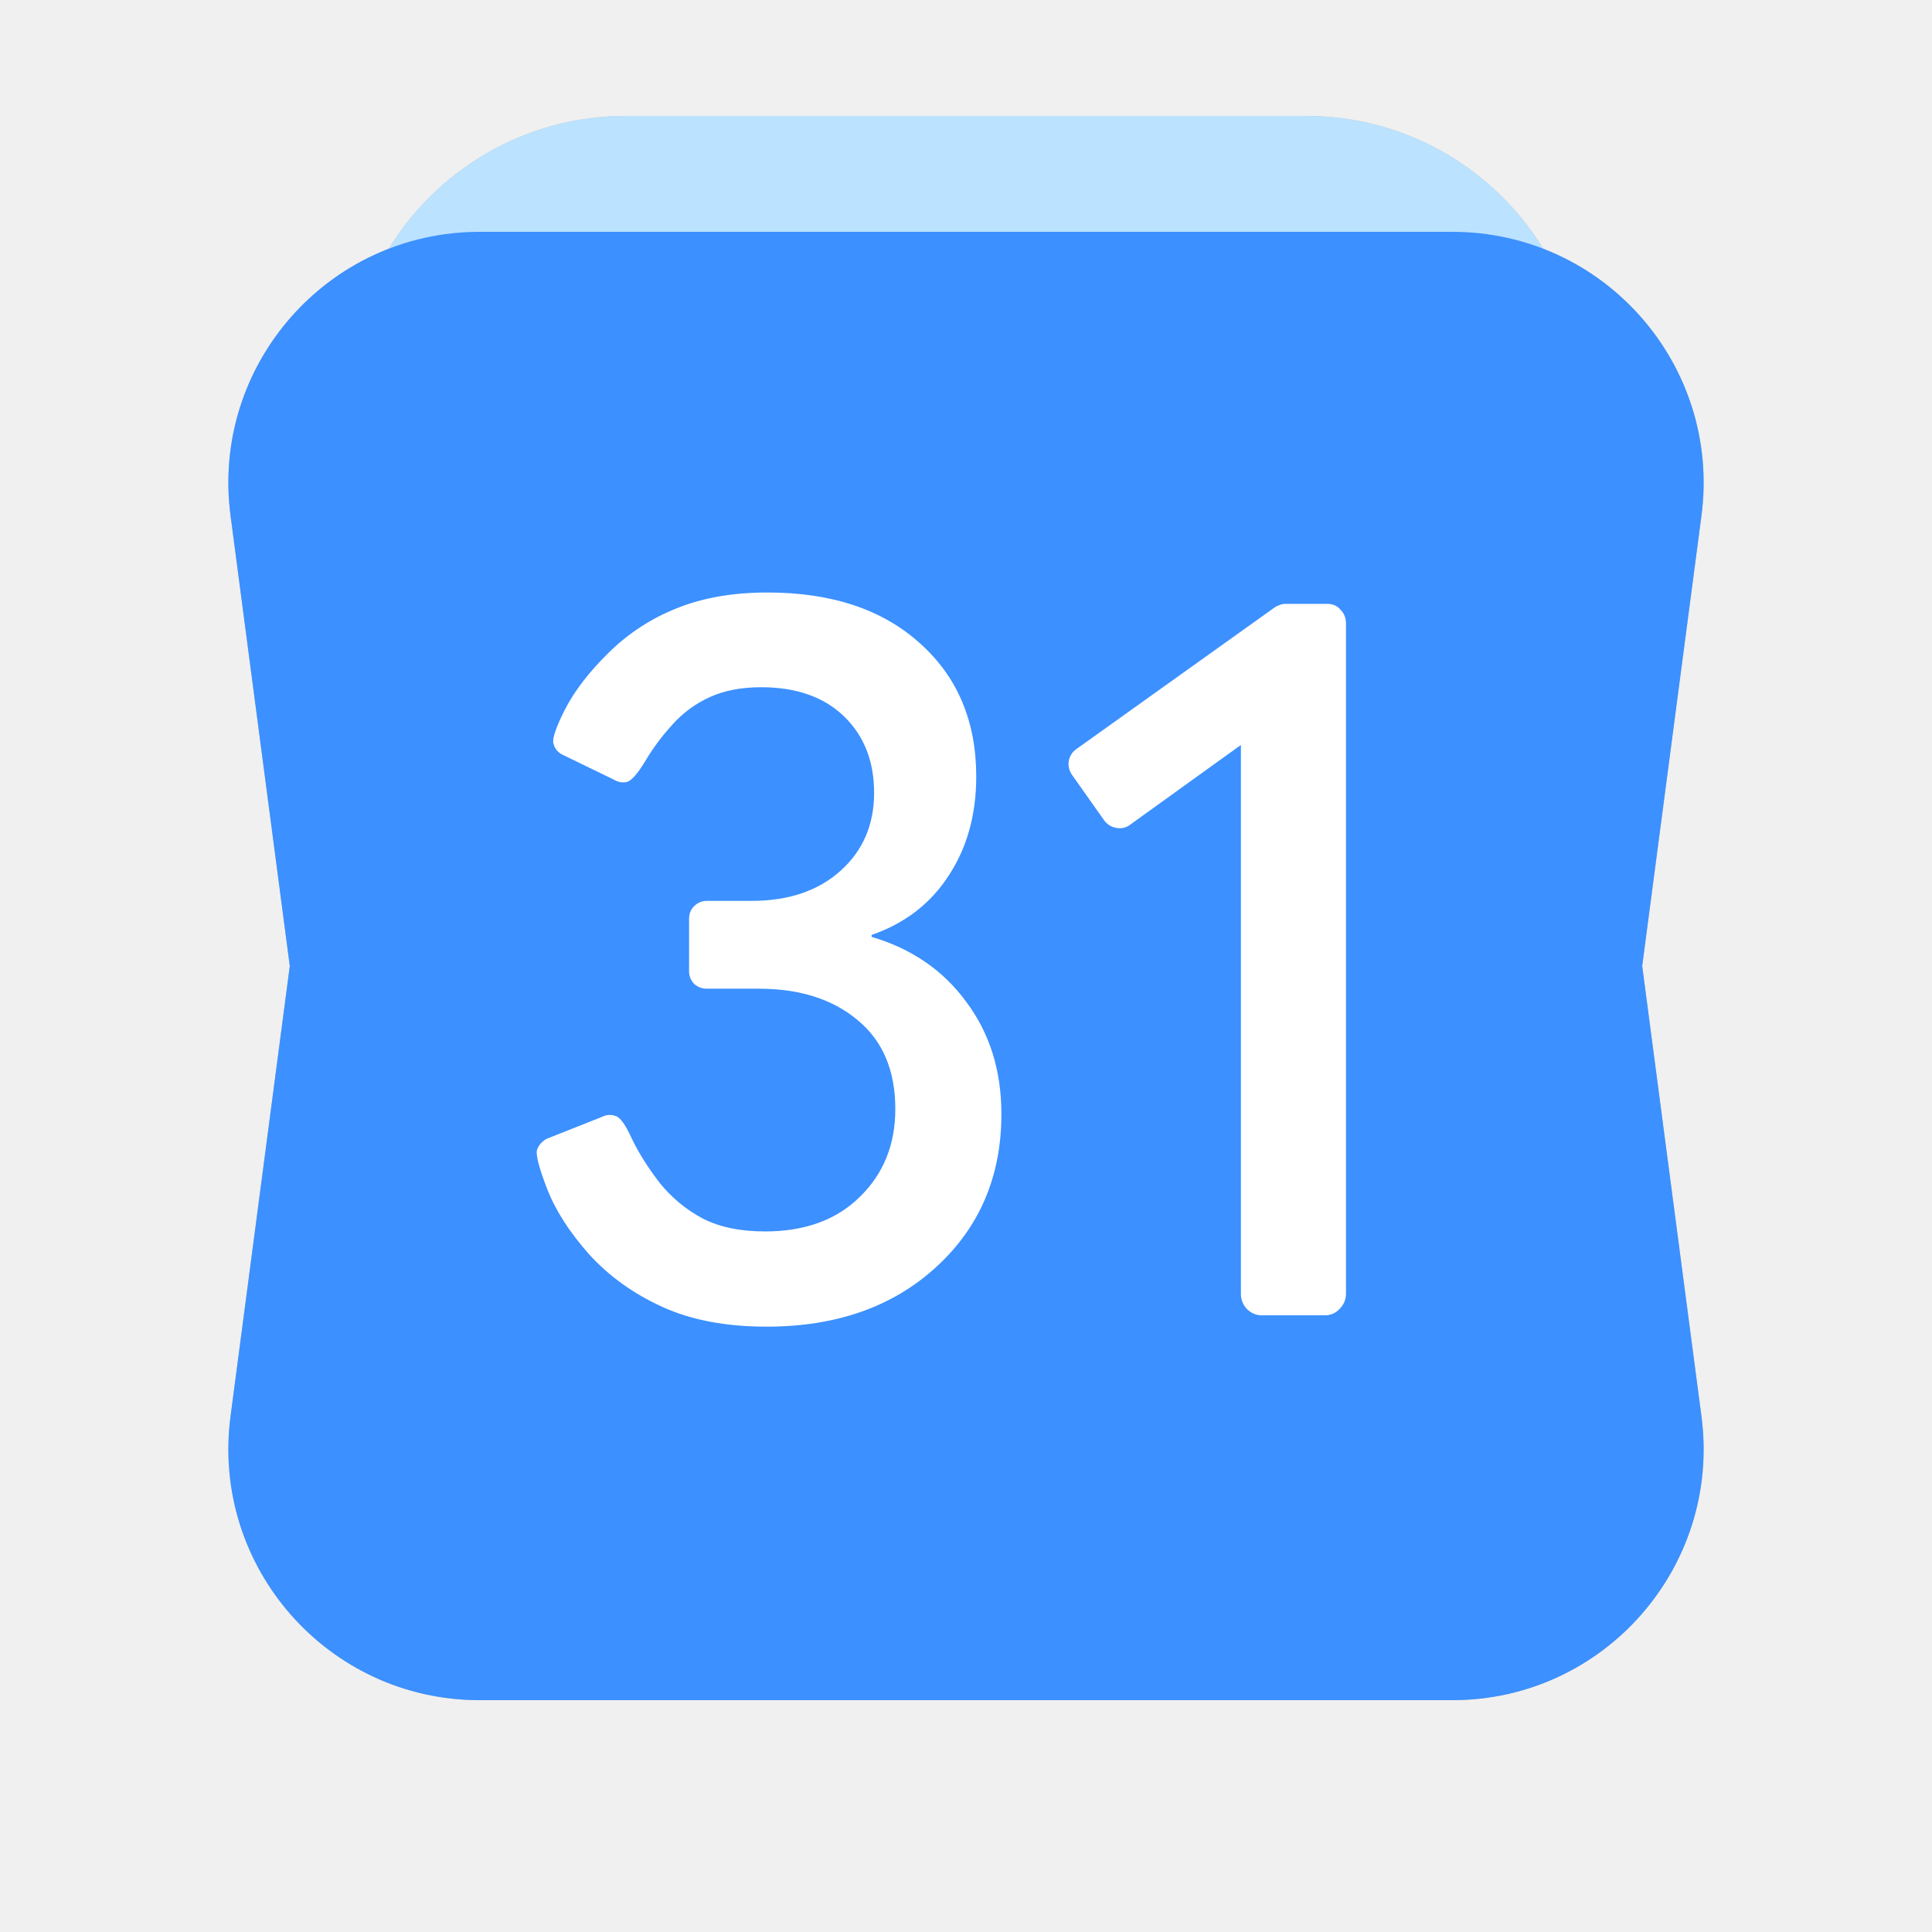
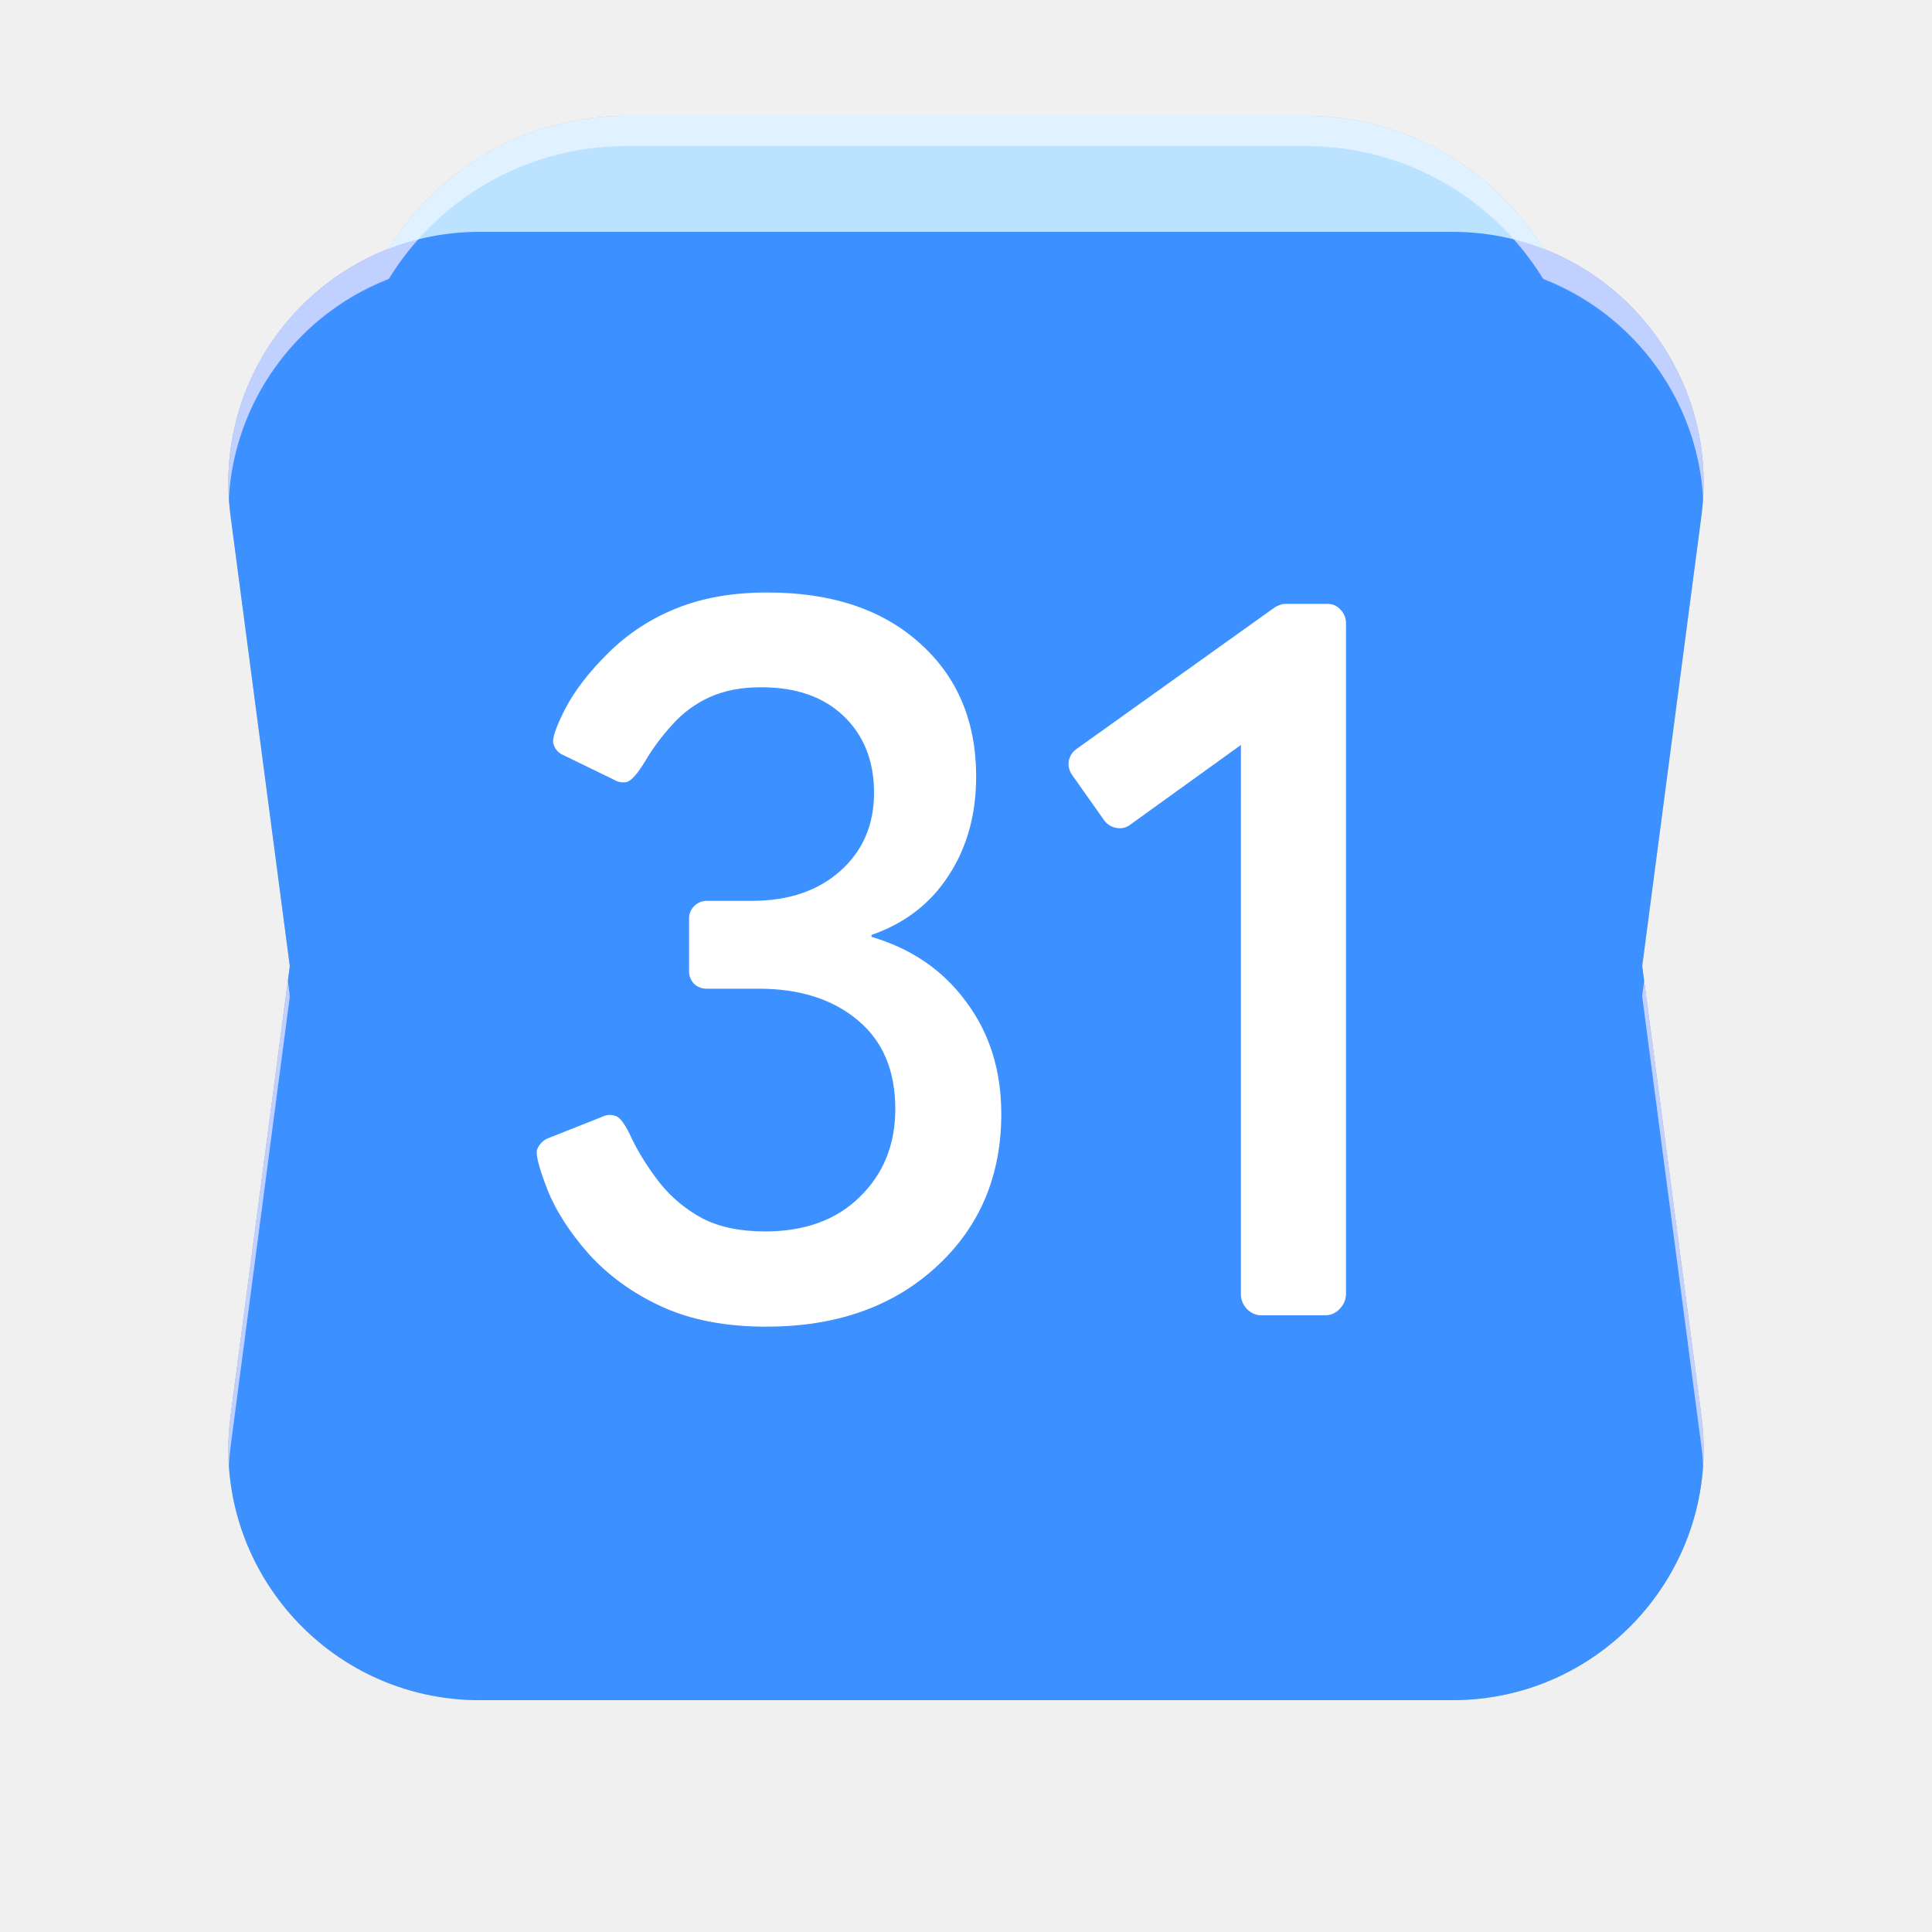
<svg xmlns="http://www.w3.org/2000/svg" width="64" height="64" viewBox="0 0 64 64" fill="none">
-   <g transform="translate(1.280, 1.280) scale(0.320)" fill="#000000" opacity="0.2">
-     <path d="M32 36.8C32 20.894 44.894 8 60.8 8h70.4C147.106 8 160 20.894 160 36.8v30.4c0 15.906-12.894 28.8-28.8 28.8H60.8C44.894 96 32 83.106 32 67.2z" />
-     <path d="M19.867 49.392C17.818 33.82 29.94 20 45.645 20h100.71c15.706 0 27.827 13.82 25.778 29.392L166 96l6.133 46.608C174.182 158.18 162.061 172 146.355 172H45.645c-15.706 0-27.827-13.82-25.778-29.392L26 96z" />
-     <path d="M75.353 133.336q-6.282 0-10.777-2.043t-7.61-5.465q-3.065-3.474-4.342-6.793T51.603 115a2.07 2.07 0 0 1 1.021-1.124l5.67-2.247q.714-.357 1.43-.102.714.204 1.685 2.349 1.022 2.145 2.86 4.546a14.3 14.3 0 0 0 4.495 3.728q2.606 1.328 6.435 1.328 6.18 0 9.807-3.575 3.677-3.575 3.677-9.091 0-5.976-3.882-9.194-3.881-3.269-10.266-3.269h-5.362a1.9 1.9 0 0 1-1.328-.51q-.51-.562-.511-1.277v-5.465q0-.767.51-1.277a1.82 1.82 0 0 1 1.329-.562h4.647q5.721 0 9.194-3.116t3.473-8.07q0-4.902-3.116-7.916t-8.58-3.014q-3.065 0-5.312 1.022a11.5 11.5 0 0 0-3.882 2.86 22.7 22.7 0 0 0-2.809 3.78q-1.174 1.941-1.89 2.145-.714.153-1.379-.255l-5.363-2.605q-.664-.358-.868-1.124t1.226-3.575q1.481-2.86 4.494-5.823a21 21 0 0 1 7.049-4.597q4.035-1.635 9.398-1.634 9.96 0 15.782 5.26 5.823 5.21 5.823 13.791 0 5.925-2.86 10.266-2.81 4.34-7.968 6.13v.204q6.231 1.838 9.806 6.741 3.627 4.853 3.626 11.594 0 9.654-6.742 15.834-6.74 6.18-17.57 6.18zm51.25-1.175q-.868 0-1.533-.664a2.25 2.25 0 0 1-.612-1.583V73.118l-11.492 8.274q-.614.46-1.431.307a1.96 1.96 0 0 1-1.225-.766l-3.32-4.7a1.98 1.98 0 0 1-.358-1.43q.153-.816.817-1.276l20.379-14.557q.256-.204.562-.306.307-.153.715-.153h4.291q.868 0 1.379.613.562.56.562 1.43v69.36q0 .92-.664 1.583a2 2 0 0 1-1.533.664z" />
+   <g fill="#000000" opacity="0.2">
+     <path d="M 11.52,13.056 C 11.52,7.966 15.646,3.84 20.736,3.84 l 22.528,0 C 48.354,3.84 52.48,7.966 52.48,13.056 l 0,9.728 c 0,5.09 -4.126,9.216 -9.216,9.216 L 20.736,32 C 15.646,32 11.52,27.874 11.52,22.784 z" />
+     <path d="M 7.637,17.085 C 6.982,12.102 10.861,7.68 15.886,7.68 l 32.227,0 c 5.026,0 8.905,4.422 8.249,9.405 L 54.4,32 l 1.963,14.915 C 57.018,51.898 53.14,56.32 48.114,56.32 L 15.886,56.32 c -5.026,0 -8.905,-4.422 -8.249,-9.405 L 9.6,32 z" />
+     <path d="M 25.393,43.948 q -2.01,0 -3.449,-0.654 t -2.435,-1.749 q -0.981,-1.112 -1.389,-2.174 T 17.793,38.08 a 0.662,0.662 0 0,1 0.327,-0.36 l 1.814,-0.719 q 0.228,-0.114 0.458,-0.033 q 0.228,0.065 0.539,0.752 q 0.327,0.686 0.915,1.455 a 4.576,4.576 0 0,0 1.438,1.193 q 0.834,0.425 2.059,0.425 q 1.978,0 3.138,-1.144 q 1.177,-1.144 1.177,-2.909 q 0,-1.912 -1.242,-2.942 q -1.242,-1.046 -3.285,-1.046 l -1.716,0 a 0.608,0.608 0 0,1 -0.425,-0.163 q -0.163,-0.18 -0.164,-0.409 l 0,-1.749 q 0,-0.245 0.163,-0.409 a 0.582,0.582 0 0,1 0.425,-0.18 l 1.487,0 q 1.831,0 2.942,-0.997 t 1.111,-2.582 q 0,-1.569 -0.997,-2.533 t -2.746,-0.964 q -0.981,0 -1.7,0.327 a 3.68,3.68 0 0,0 -1.242,0.915 a 7.264,7.264 0 0,0 -0.899,1.21 q -0.376,0.621 -0.605,0.686 q -0.228,0.049 -0.441,-0.082 l -1.716,-0.834 q -0.212,-0.115 -0.278,-0.36 t 0.392,-1.144 q 0.474,-0.915 1.438,-1.863 a 6.72,6.72 0 0,1 2.256,-1.471 q 1.291,-0.523 3.007,-0.523 q 3.187,0 5.05,1.683 q 1.863,1.667 1.863,4.413 q 0,1.896 -0.915,3.285 q -0.899,1.389 -2.55,1.962 l 0,0.065 q 1.994,0.588 3.138,2.157 q 1.161,1.553 1.16,3.71 q 0,3.089 -2.157,5.067 q -2.157,1.978 -5.622,1.978 z m 16.4,-0.376 q -0.278,0 -0.491,-0.212 a 0.72,0.72 0 0,1 -0.196,-0.507 L 41.107,24.678 l -3.677,2.648 q -0.196,0.147 -0.458,0.098 a 0.627,0.627 0 0,1 -0.392,-0.245 l -1.062,-1.504 a 0.634,0.634 0 0,1 -0.115,-0.458 q 0.049,-0.261 0.261,-0.408 l 6.521,-4.658 q 0.082,-0.065 0.18,-0.098 q 0.098,-0.049 0.229,-0.049 l 1.373,0 q 0.278,0 0.441,0.196 q 0.18,0.179 0.18,0.458 l 0,22.195 q 0,0.294 -0.212,0.507 a 0.64,0.64 0 0,1 -0.491,0.212 z" />
  </g>
-   <g transform="translate(1.280, 1.280) scale(0.320)">
-     <path fill="#bbe2ff" d="M32 36.8C32 20.894 44.894 8 60.8 8h70.4C147.106 8 160 20.894 160 36.8v30.4c0 15.906-12.894 28.8-28.8 28.8H60.8C44.894 96 32 83.106 32 67.2z" />
-     <path fill="#3c90ff" d="M19.867 49.392C17.818 33.82 29.94 20 45.645 20h100.71c15.706 0 27.827 13.82 25.778 29.392L166 96l6.133 46.608C174.182 158.18 162.061 172 146.355 172H45.645c-15.706 0-27.827-13.82-25.778-29.392L26 96z" />
-     <path fill="#fff" d="M75.353 133.336q-6.282 0-10.777-2.043t-7.61-5.465q-3.065-3.474-4.342-6.793T51.603 115a2.07 2.07 0 0 1 1.021-1.124l5.67-2.247q.714-.357 1.43-.102.714.204 1.685 2.349 1.022 2.145 2.86 4.546a14.3 14.3 0 0 0 4.495 3.728q2.606 1.328 6.435 1.328 6.18 0 9.807-3.575 3.677-3.575 3.677-9.091 0-5.976-3.882-9.194-3.881-3.269-10.266-3.269h-5.362a1.9 1.9 0 0 1-1.328-.51q-.51-.562-.511-1.277v-5.465q0-.767.51-1.277a1.82 1.82 0 0 1 1.329-.562h4.647q5.721 0 9.194-3.116t3.473-8.07q0-4.902-3.116-7.916t-8.58-3.014q-3.065 0-5.312 1.022a11.5 11.5 0 0 0-3.882 2.86 22.7 22.7 0 0 0-2.809 3.78q-1.174 1.941-1.89 2.145-.714.153-1.379-.255l-5.363-2.605q-.664-.358-.868-1.124t1.226-3.575q1.481-2.86 4.494-5.823a21 21 0 0 1 7.049-4.597q4.035-1.635 9.398-1.634 9.96 0 15.782 5.26 5.823 5.21 5.823 13.791 0 5.925-2.86 10.266-2.81 4.34-7.968 6.13v.204q6.231 1.838 9.806 6.741 3.627 4.853 3.626 11.594 0 9.654-6.742 15.834-6.74 6.18-17.57 6.18zm51.25-1.175q-.868 0-1.533-.664a2.25 2.25 0 0 1-.612-1.583V73.118l-11.492 8.274q-.614.46-1.431.307a1.96 1.96 0 0 1-1.225-.766l-3.32-4.7a1.98 1.98 0 0 1-.358-1.43q.153-.816.817-1.276l20.379-14.557q.256-.204.562-.306.307-.153.715-.153h4.291q.868 0 1.379.613.562.56.562 1.43v69.36q0 .92-.664 1.583a2 2 0 0 1-1.533.664z" />
+   <g filter="url(#papirus-highlight)">
+     <path fill="#bbe2ff" d="M 11.52,13.056 C 11.52,7.966 15.646,3.84 20.736,3.84 l 22.528,0 C 48.354,3.84 52.48,7.966 52.48,13.056 l 0,9.728 c 0,5.09 -4.126,9.216 -9.216,9.216 L 20.736,32 C 15.646,32 11.52,27.874 11.52,22.784 z" />
+     <path fill="#3c90ff" d="M 7.637,17.085 C 6.982,12.102 10.861,7.68 15.886,7.68 l 32.227,0 c 5.026,0 8.905,4.422 8.249,9.405 L 54.4,32 l 1.963,14.915 C 57.018,51.898 53.14,56.32 48.114,56.32 L 15.886,56.32 c -5.026,0 -8.905,-4.422 -8.249,-9.405 L 9.6,32 z" />
+     <path fill="#fff" d="M 25.393,43.948 q -2.01,0 -3.449,-0.654 t -2.435,-1.749 q -0.981,-1.112 -1.389,-2.174 T 17.793,38.08 a 0.662,0.662 0 0,1 0.327,-0.36 l 1.814,-0.719 q 0.228,-0.114 0.458,-0.033 q 0.228,0.065 0.539,0.752 q 0.327,0.686 0.915,1.455 a 4.576,4.576 0 0,0 1.438,1.193 q 0.834,0.425 2.059,0.425 q 1.978,0 3.138,-1.144 q 1.177,-1.144 1.177,-2.909 q 0,-1.912 -1.242,-2.942 q -1.242,-1.046 -3.285,-1.046 l -1.716,0 a 0.608,0.608 0 0,1 -0.425,-0.163 q -0.163,-0.18 -0.164,-0.409 l 0,-1.749 q 0,-0.245 0.163,-0.409 a 0.582,0.582 0 0,1 0.425,-0.18 l 1.487,0 q 1.831,0 2.942,-0.997 t 1.111,-2.582 q 0,-1.569 -0.997,-2.533 t -2.746,-0.964 q -0.981,0 -1.7,0.327 a 3.68,3.68 0 0,0 -1.242,0.915 a 7.264,7.264 0 0,0 -0.899,1.21 q -0.376,0.621 -0.605,0.686 q -0.228,0.049 -0.441,-0.082 l -1.716,-0.834 q -0.212,-0.115 -0.278,-0.36 t 0.392,-1.144 q 0.474,-0.915 1.438,-1.863 a 6.72,6.72 0 0,1 2.256,-1.471 q 1.291,-0.523 3.007,-0.523 q 3.187,0 5.05,1.683 q 1.863,1.667 1.863,4.413 q 0,1.896 -0.915,3.285 q -0.899,1.389 -2.55,1.962 l 0,0.065 q 1.994,0.588 3.138,2.157 q 1.161,1.553 1.16,3.71 q 0,3.089 -2.157,5.067 q -2.157,1.978 -5.622,1.978 z m 16.4,-0.376 q -0.278,0 -0.491,-0.212 a 0.72,0.72 0 0,1 -0.196,-0.507 L 41.107,24.678 l -3.677,2.648 q -0.196,0.147 -0.458,0.098 a 0.627,0.627 0 0,1 -0.392,-0.245 l -1.062,-1.504 a 0.634,0.634 0 0,1 -0.115,-0.458 q 0.049,-0.261 0.261,-0.408 l 6.521,-4.658 q 0.082,-0.065 0.18,-0.098 q 0.098,-0.049 0.229,-0.049 l 1.373,0 q 0.278,0 0.441,0.196 q 0.18,0.179 0.18,0.458 l 0,22.195 q 0,0.294 -0.212,0.507 a 0.64,0.64 0 0,1 -0.491,0.212 z" />
  </g>
+   <defs>
+     <filter id="papirus-highlight" x="-10%" y="-10%" width="120%" height="120%">
+       <feOffset dy="1" dx="0" in="SourceAlpha" result="offsetDown" />
+       <feComposite in="SourceAlpha" in2="offsetDown" operator="out" result="topEdge" />
+       <feFlood flood-color="#ffffff" flood-opacity="0.5" result="whiteHighlight" />
+       <feComposite in="whiteHighlight" in2="topEdge" operator="in" result="highlight" />
+       <feMerge>
+         <feMergeNode in="SourceGraphic" />
+         <feMergeNode in="highlight" />
+       </feMerge>
+     </filter>
+   </defs>
</svg>
